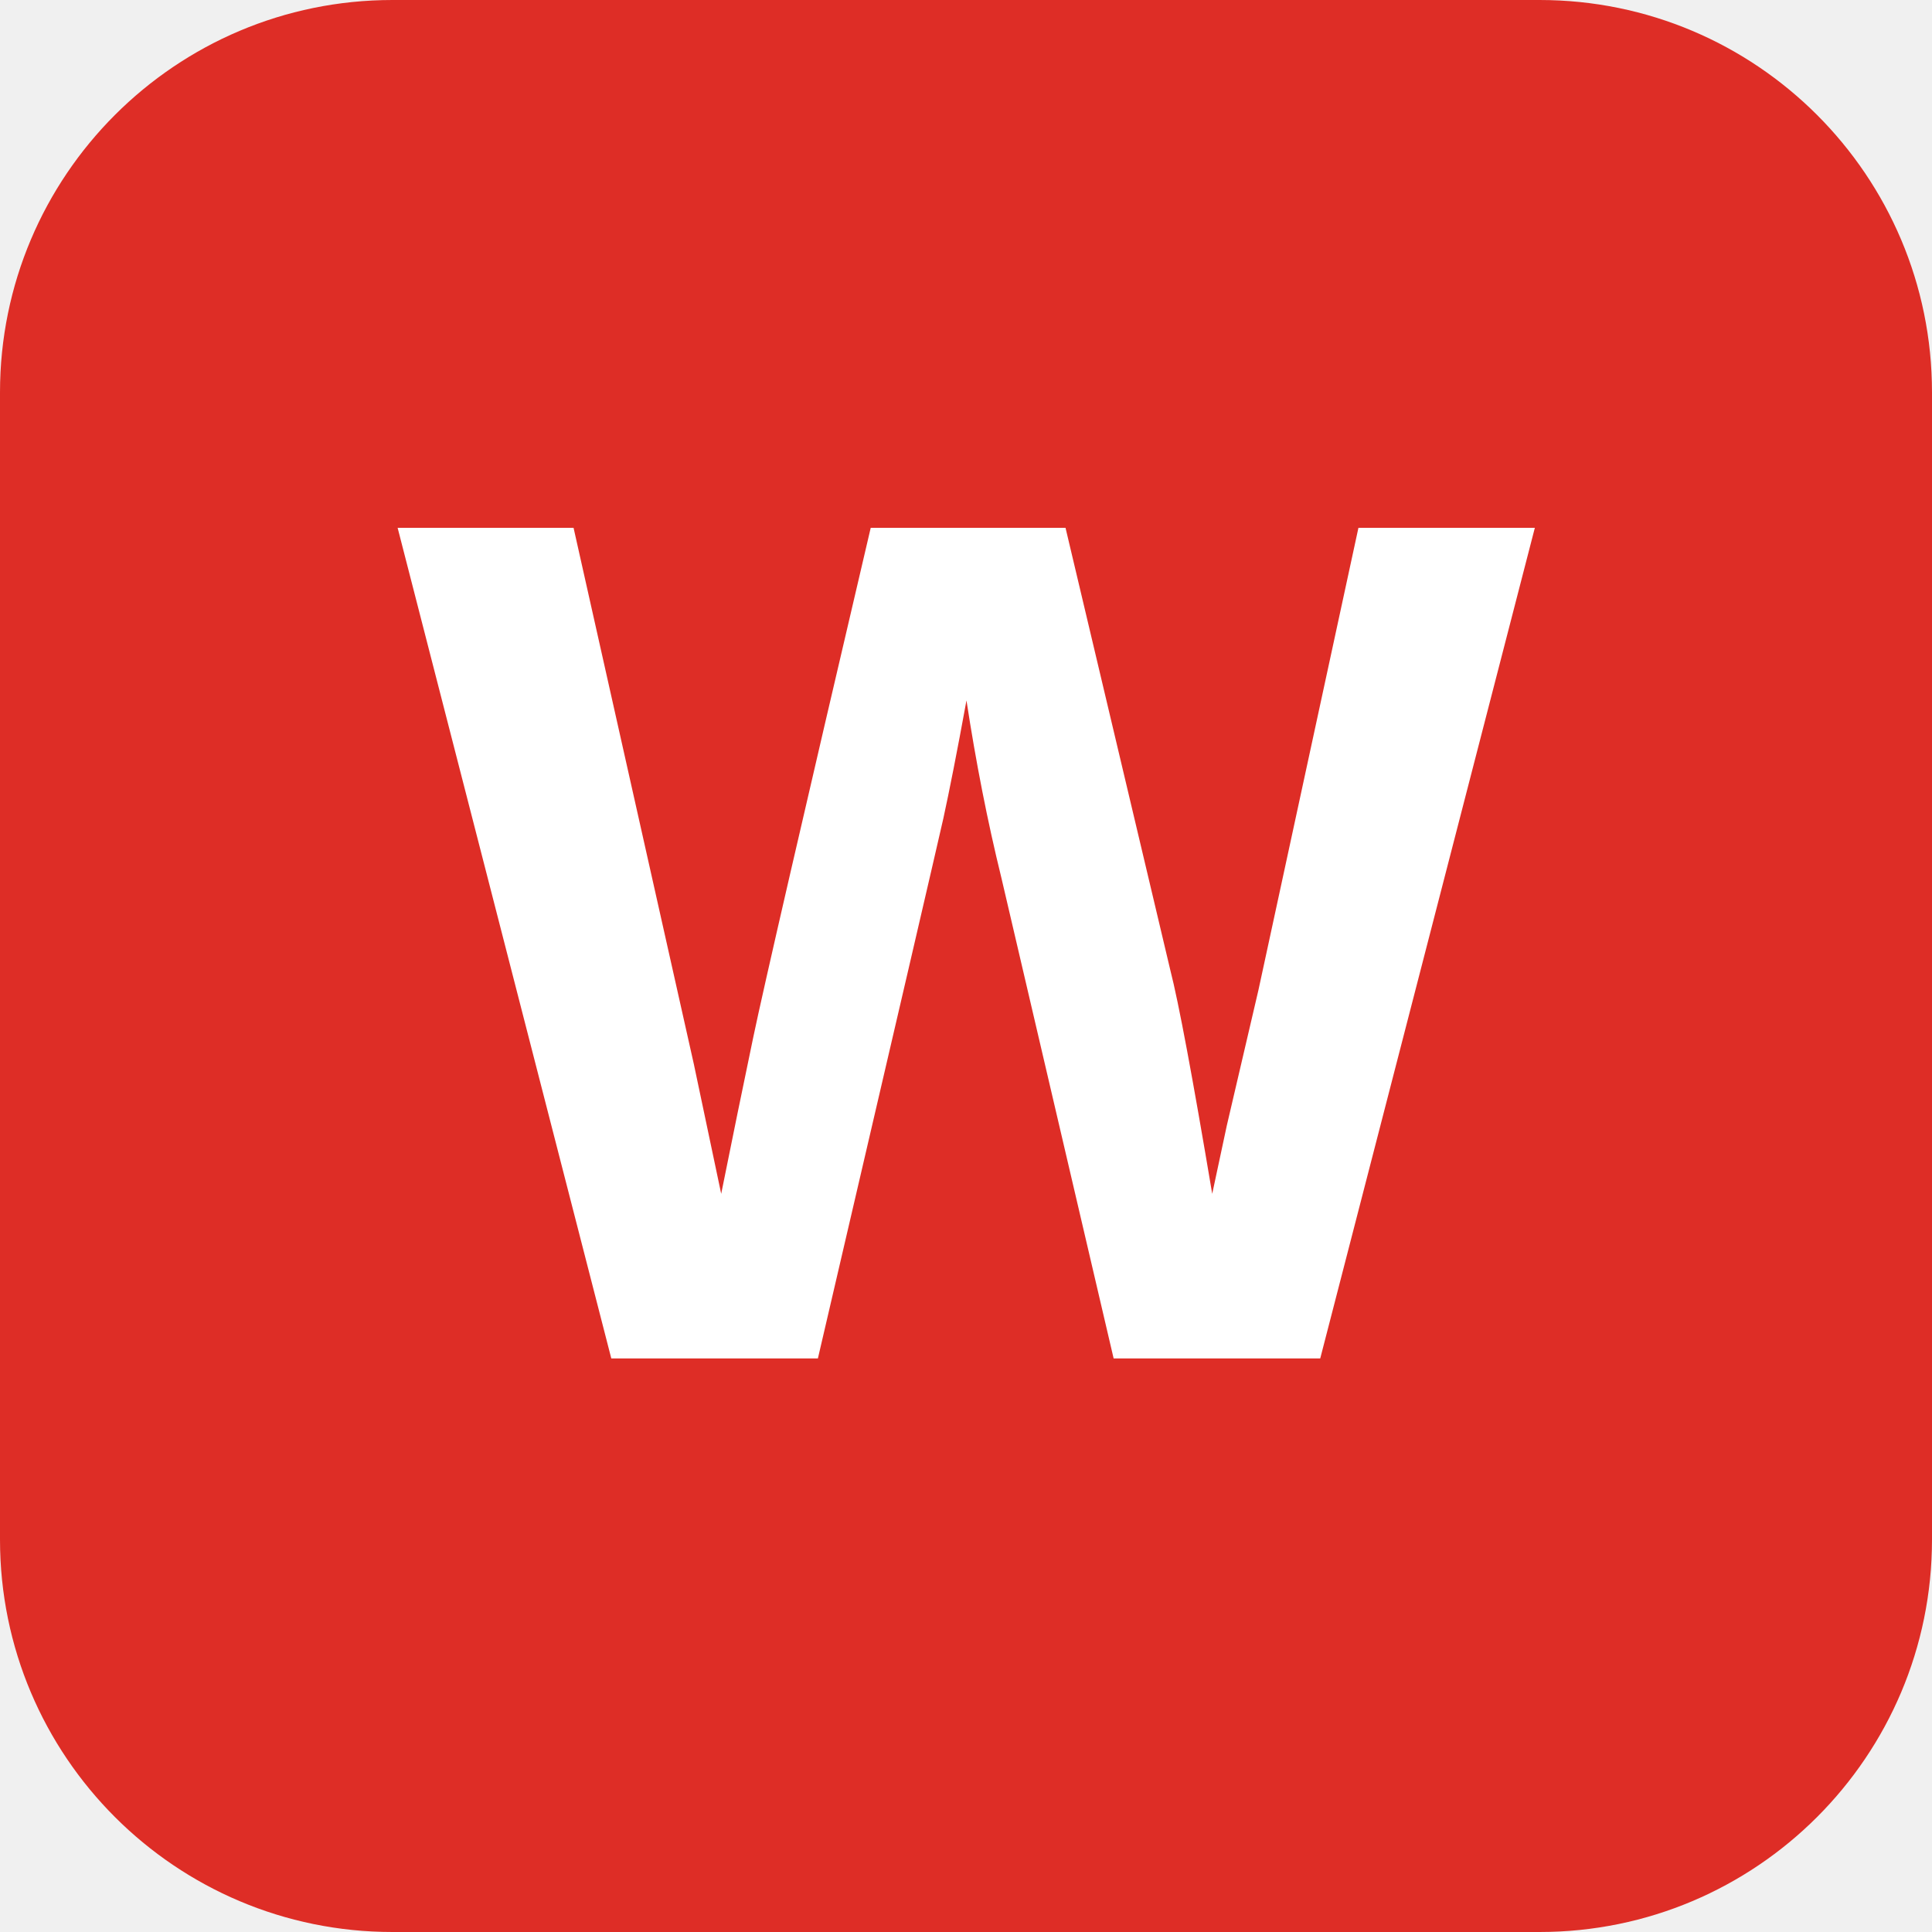
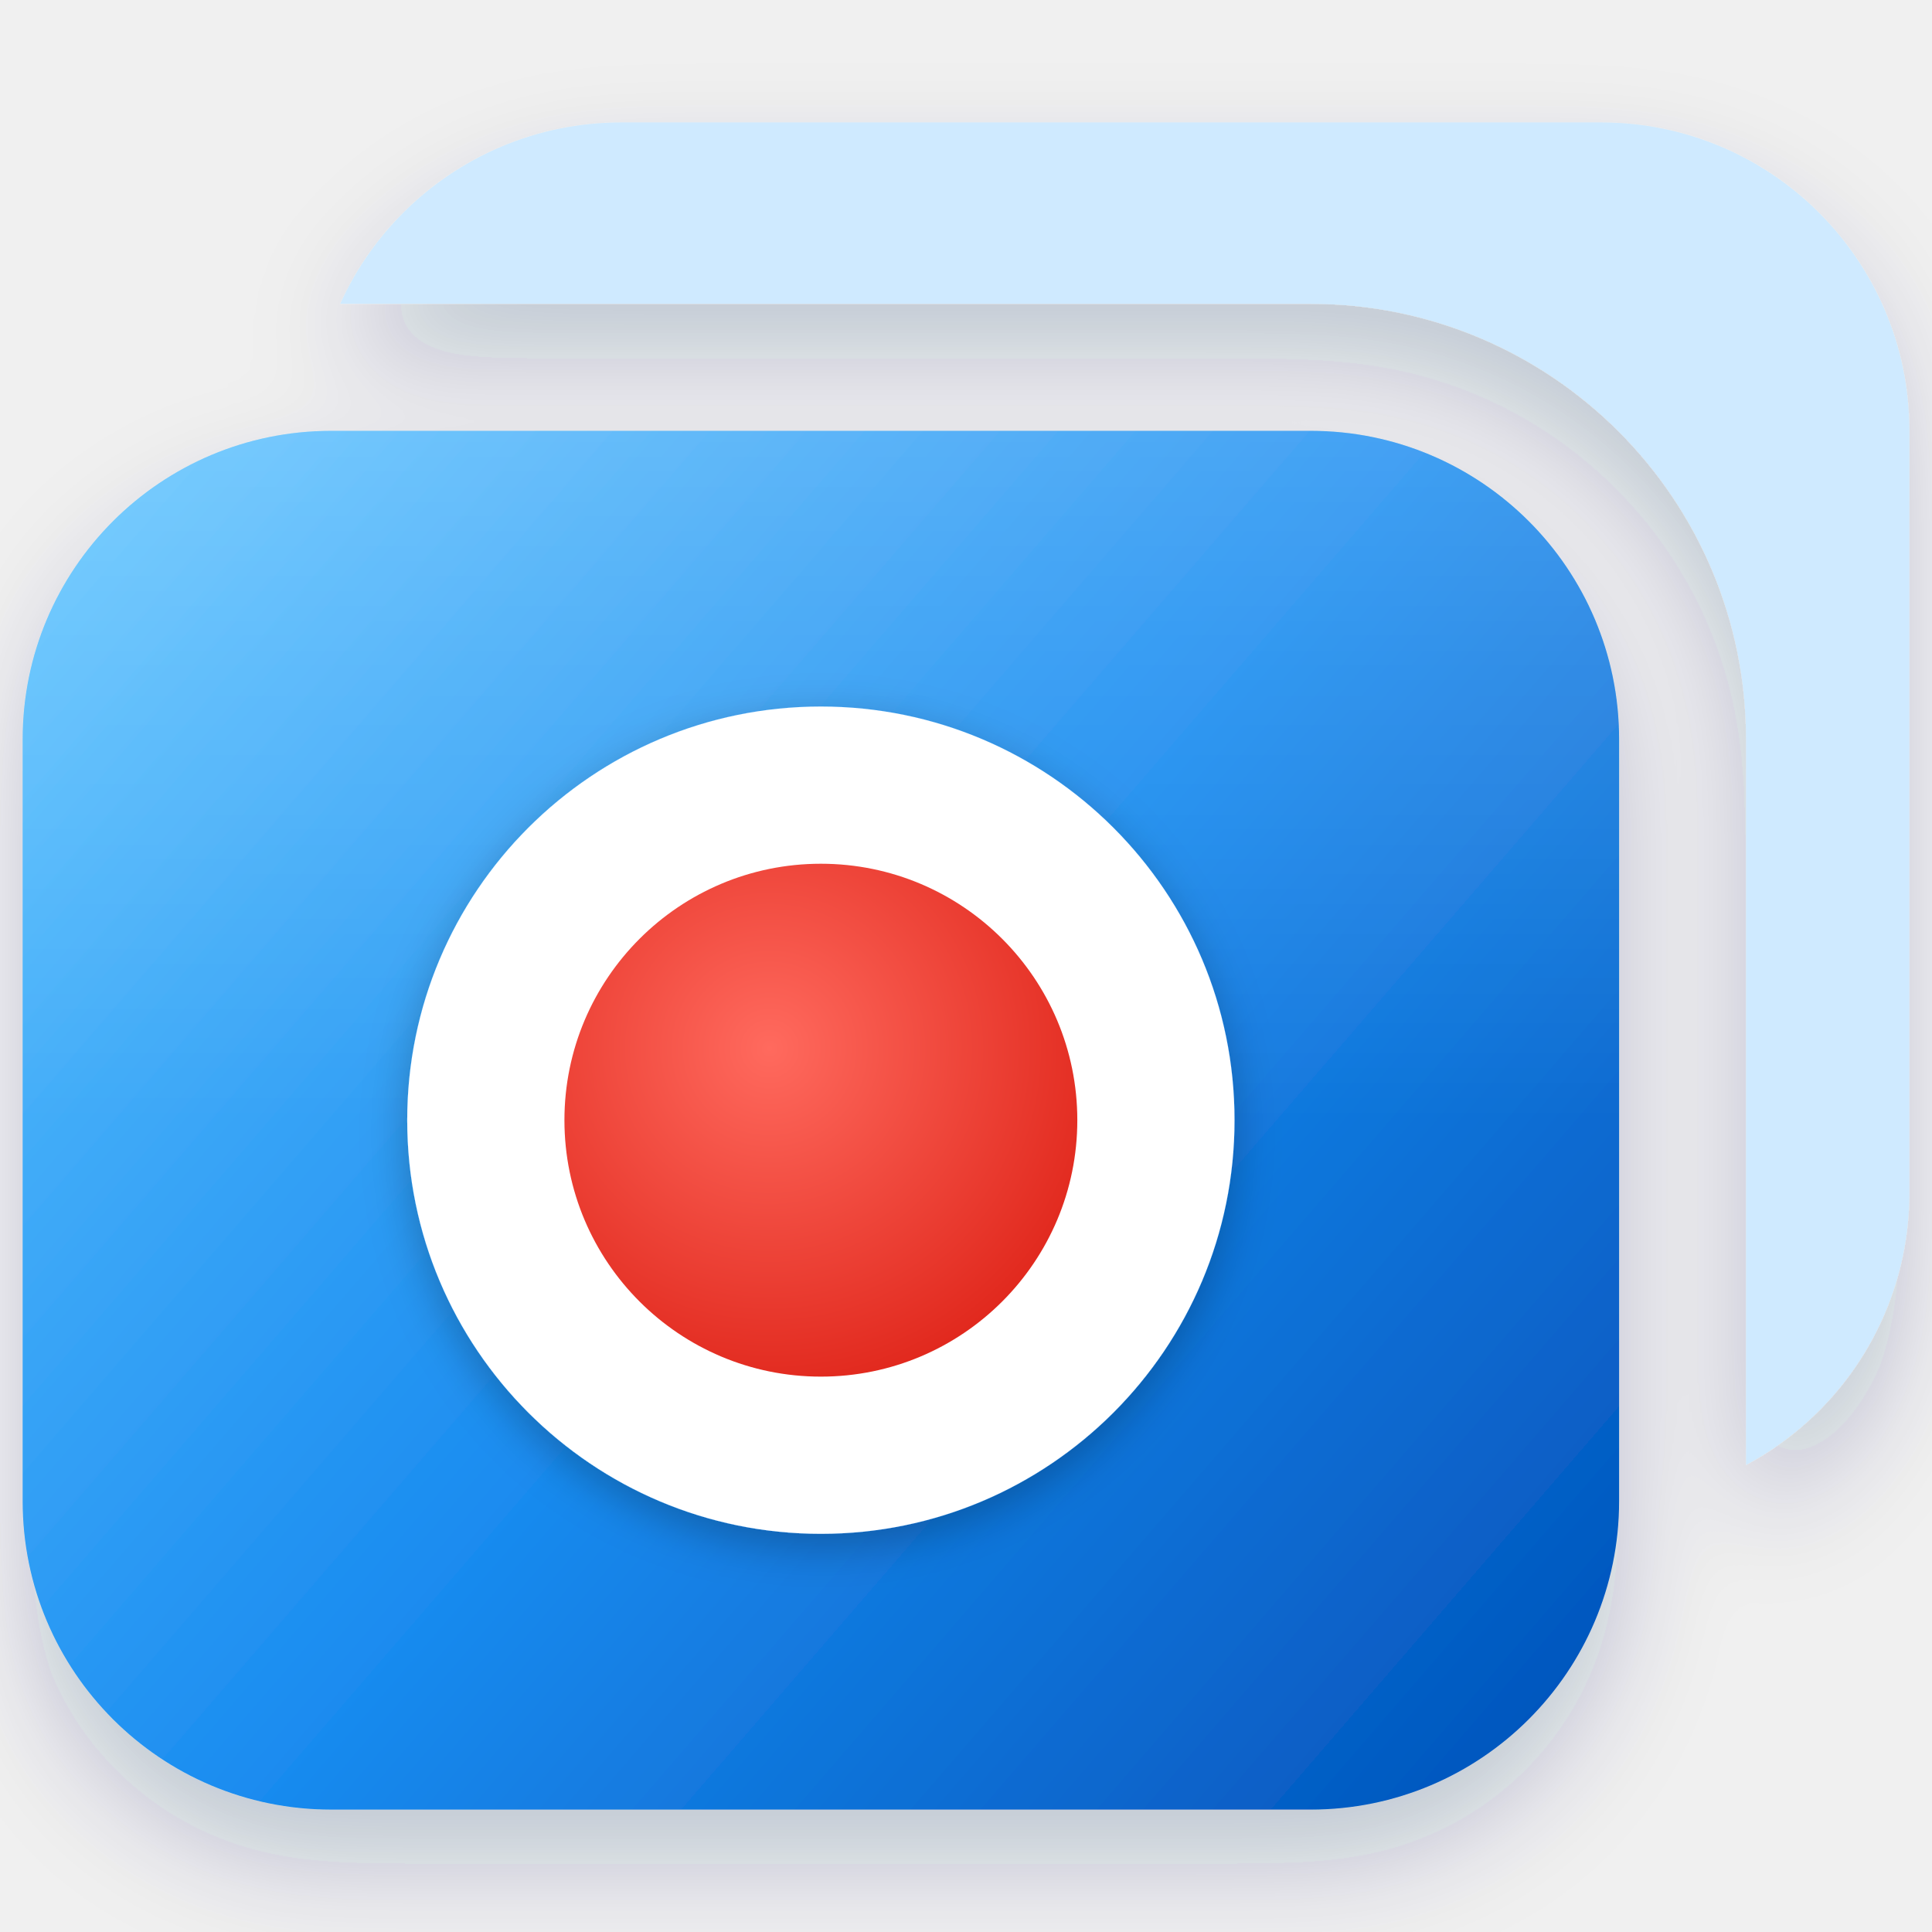
- <svg xmlns="http://www.w3.org/2000/svg" viewBox="0 0 64 64">
-   <rect width="64" height="64" rx="13" fill="#de2d26" />
-   <text x="32" y="45" text-anchor="middle" font-family="Arial, sans-serif" font-size="40" font-weight="800" fill="white">W</text>
+ <svg xmlns="http://www.w3.org/2000/svg" viewBox="0 0 256 256" width="256" height="256">
+   <defs>
+     <linearGradient id="wg" gradientUnits="userSpaceOnUse" x1="3.00" y1="57.09" x2="214.54" y2="239.78">
+       <stop offset="0" stop-color="#62C6FF" />
+       <stop offset="0.5" stop-color="#1A8CF0" />
+       <stop offset="1" stop-color="#0050B8" />
+     </linearGradient>
+     <linearGradient id="wh" x1="0" y1="0" x2="0" y2="1">
+       <stop offset="0" stop-color="#fff" stop-opacity="0.18" />
+       <stop offset="0.5" stop-color="#fff" stop-opacity="0" />
+     </linearGradient>
+     <radialGradient id="wd" cx="0.4" cy="0.36" r="0.7">
+       <stop offset="0" stop-color="#FF6A5E" />
+       <stop offset="1" stop-color="#E0261B" />
+     </radialGradient>
+     <mask id="wc1" maskUnits="userSpaceOnUse">
+       <rect x="-122" y="-122" width="500" height="500" fill="#fff" />
+       <rect x="-13.83" y="40.26" width="245.19" height="216.35" rx="57.69" fill="#000" />
+     </mask>
+     <filter id="ws" x="-25%" y="-25%" width="150%" height="160%">
+       <feDropShadow dx="0" dy="2.40" stdDeviation="2.16" flood-color="#002A66" flood-opacity="0.28" />
+       <feDropShadow dx="0" dy="7.21" stdDeviation="7.21" flood-color="#002A66" flood-opacity="0.20" />
+     </filter>
+     <filter id="wl" x="-30%" y="-30%" width="160%" height="170%">
+       <feDropShadow dx="0" dy="1.80" stdDeviation="2.88" flood-color="#000" flood-opacity="0.25" />
+     </filter>
+   </defs>
+   <g filter="url(#ws)">
+     <rect x="41.46" y="16.22" width="211.54" height="182.69" rx="40.87" fill="#CFEAFF" mask="url(#wc1)" />
+     <rect x="3.00" y="57.09" width="211.54" height="182.69" rx="40.87" fill="url(#wg)" />
+   </g>
+   <rect x="3.00" y="57.09" width="211.54" height="182.69" rx="40.87" fill="url(#wh)" />
+   <circle cx="108.77" cy="148.43" r="54.81" fill="#FFFFFF" filter="url(#wl)" />
+   <circle cx="108.77" cy="148.43" r="33.98" fill="url(#wd)" />
</svg>
